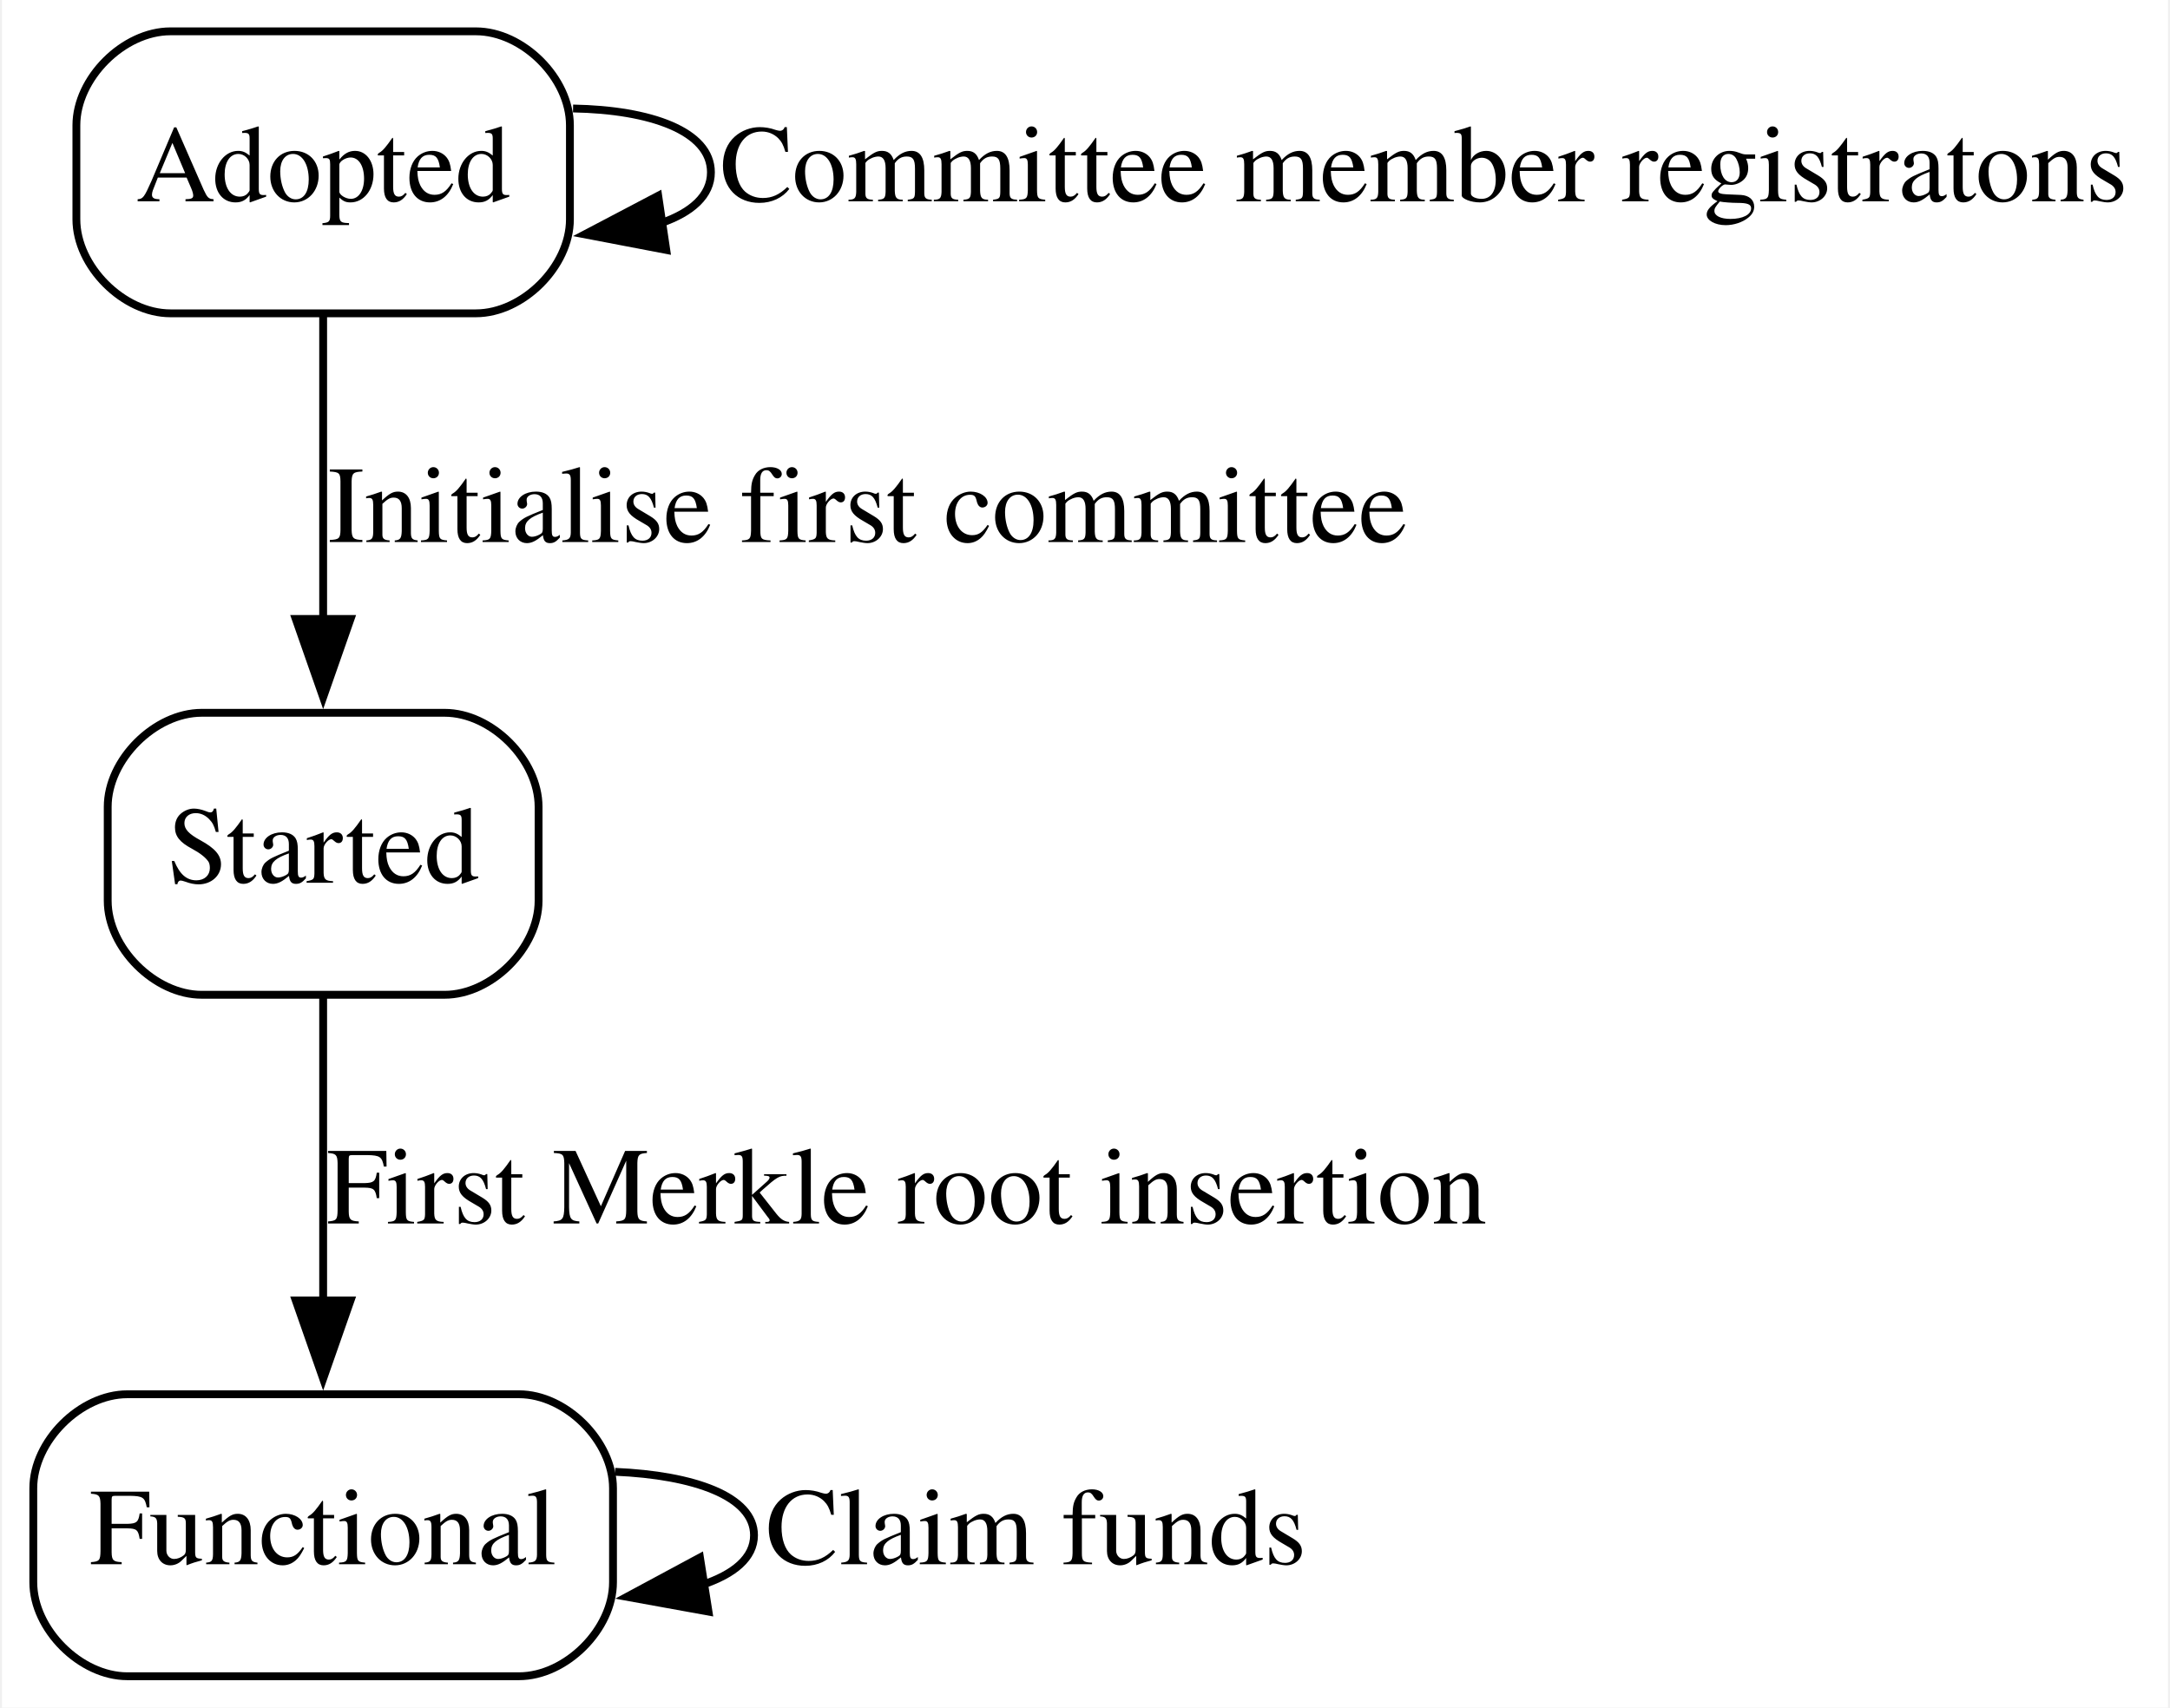
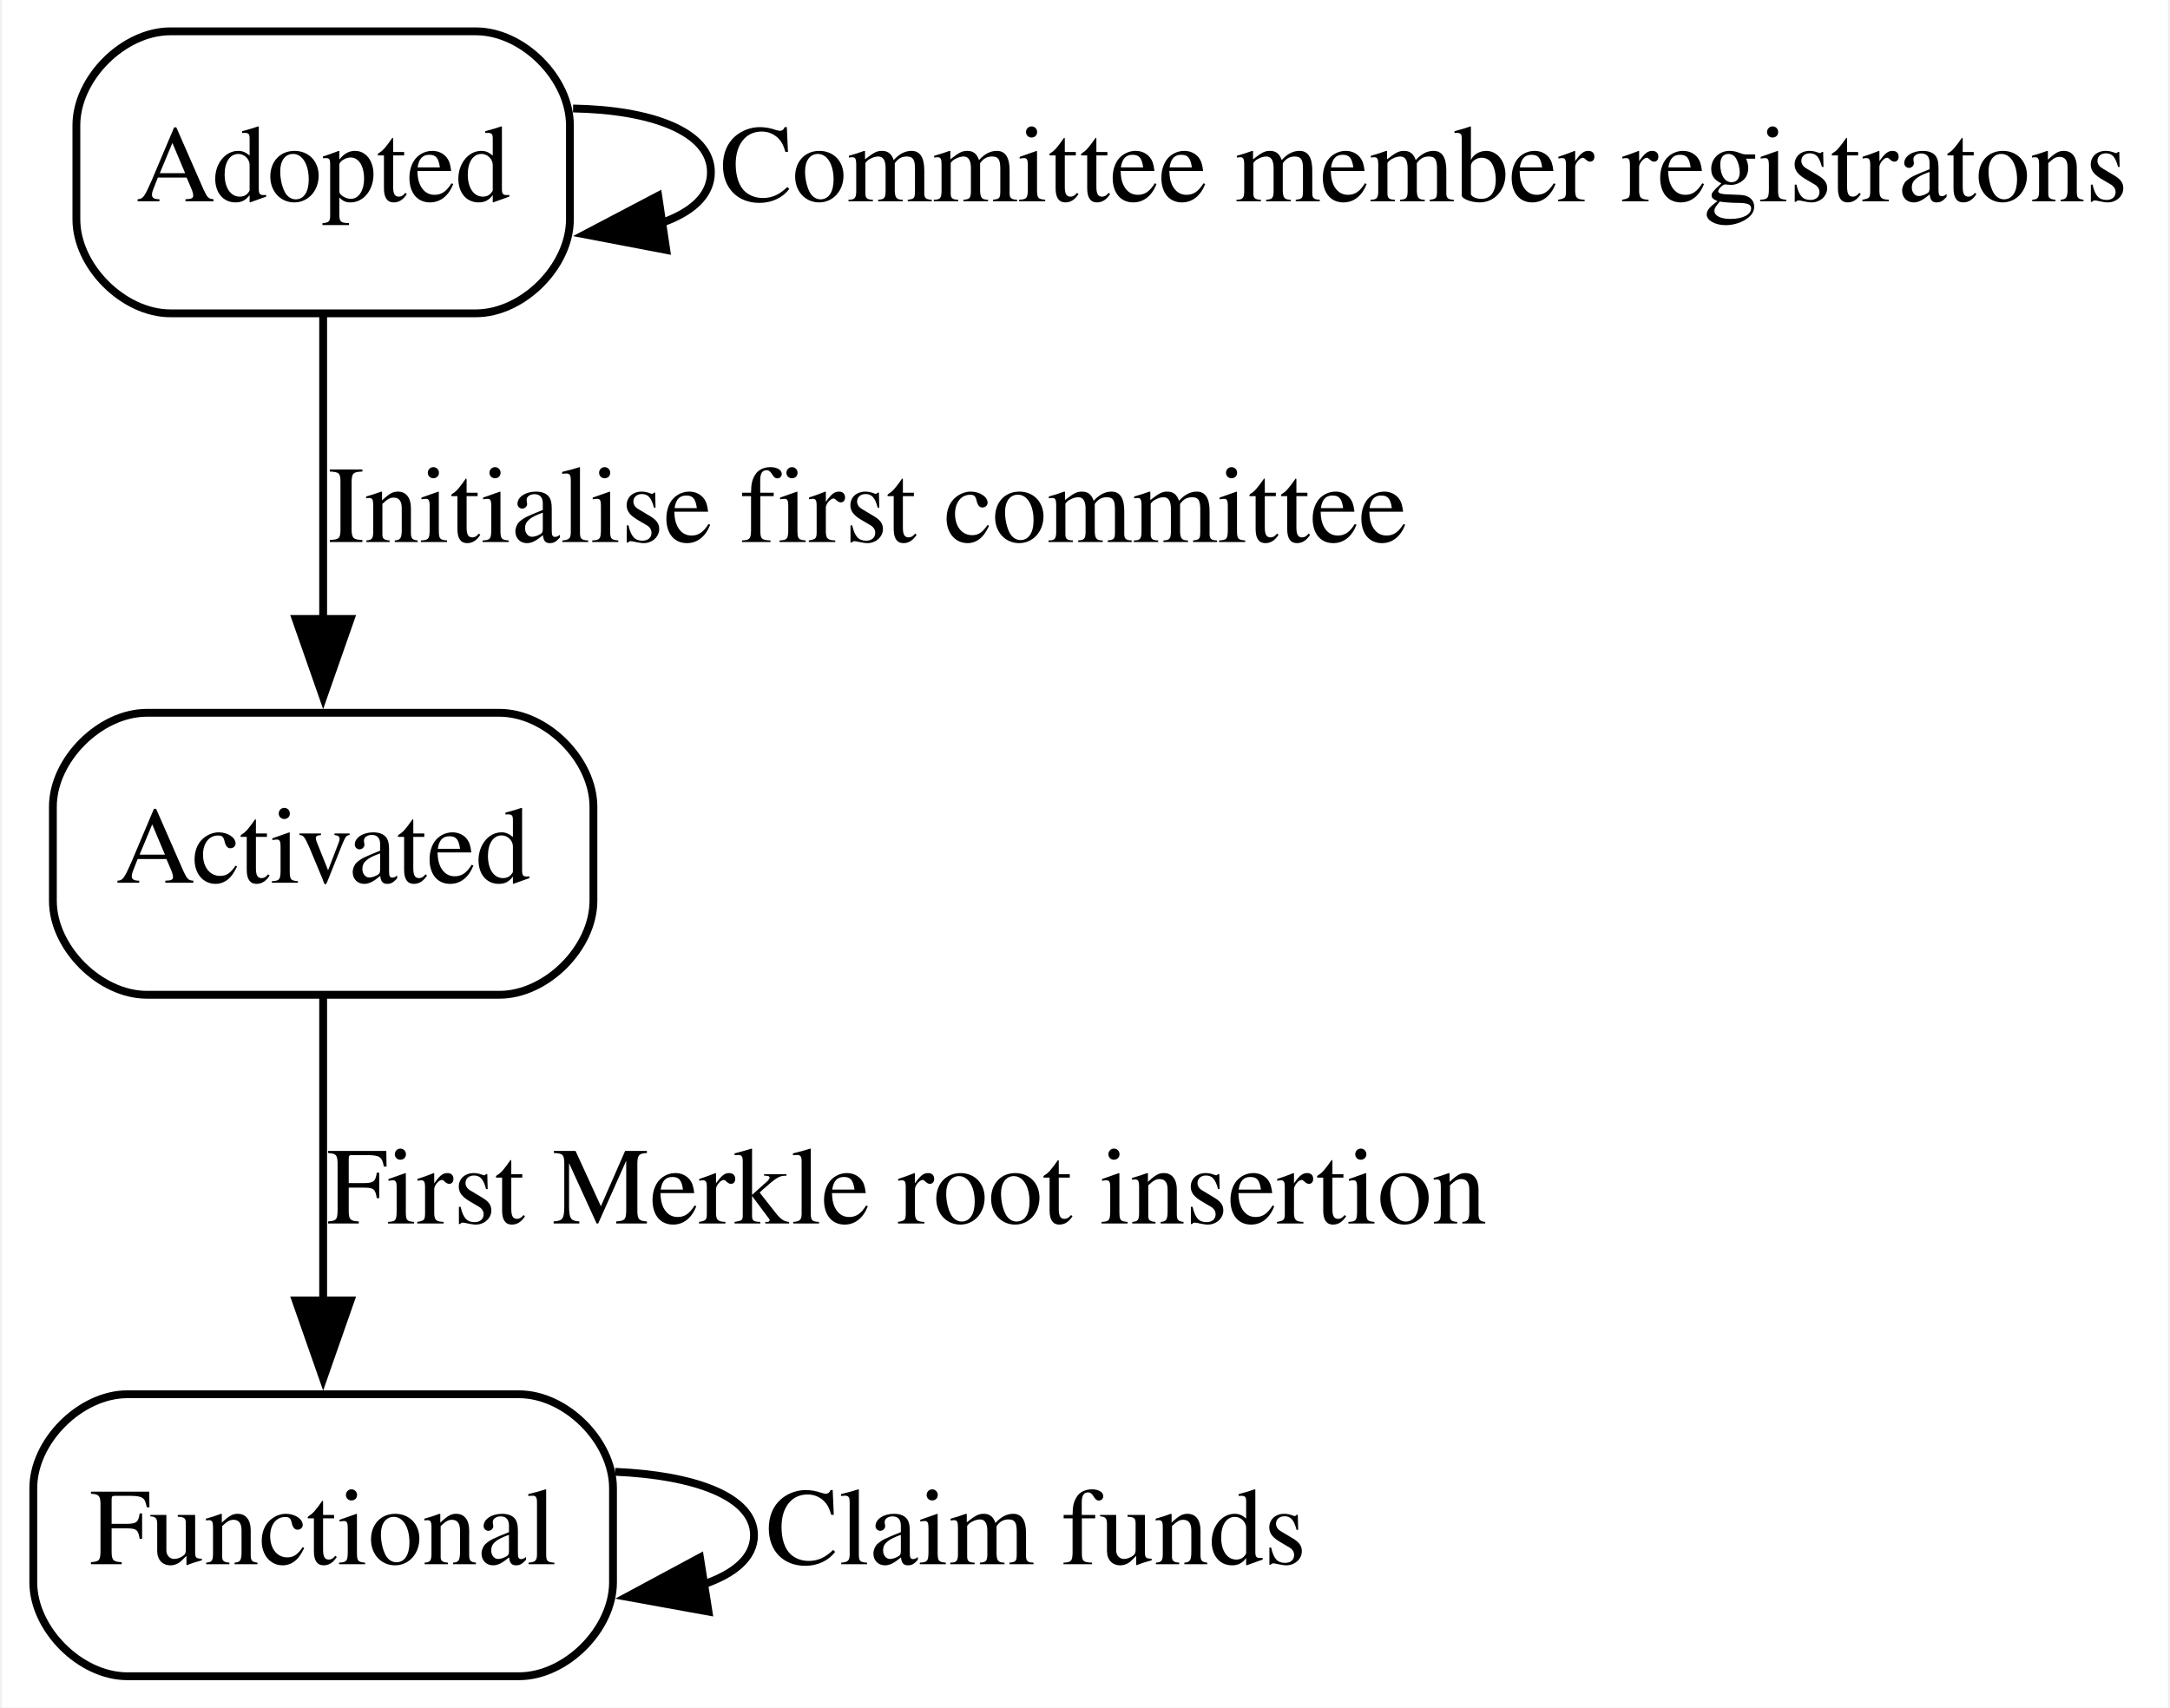
<svg xmlns="http://www.w3.org/2000/svg" width="277pt" height="218pt" viewBox="0.00 0.00 276.50 218.00">
  <g id="graph0" class="graph" transform="scale(1 1) rotate(0) translate(4 214)">
    <polygon fill="white" stroke="none" points="-4,4 -4,-214 272.5,-214 272.5,4 -4,4" />
    <g id="node1" class="node">
      <path fill="none" stroke="black" d="M56.5,-210C56.5,-210 17.5,-210 17.5,-210 11.5,-210 5.5,-204 5.5,-198 5.5,-198 5.5,-186 5.5,-186 5.5,-180 11.5,-174 17.5,-174 17.5,-174 56.5,-174 56.5,-174 62.5,-174 68.5,-180 68.5,-186 68.5,-186 68.5,-198 68.5,-198 68.5,-204 62.5,-210 56.5,-210" />
      <text text-anchor="middle" x="37" y="-188.3" font-family="Times,serif" font-size="14.00">Adopted</text>
    </g>
    <g id="edge1" class="edge">
      <path fill="none" stroke="black" d="M68.9,-200.15C78.76,-199.98 86.5,-197.27 86.5,-192 86.5,-189.04 84.05,-186.88 80.15,-185.53" />
      <polygon fill="black" stroke="black" points="80.8,-182.09 70.39,-184.08 79.77,-189.01 80.8,-182.09" />
      <text text-anchor="middle" x="177.5" y="-188.3" font-family="Times,serif" font-size="14.00"> Committee member registratons</text>
    </g>
    <g id="node2" class="node">
-       <path fill="none" stroke="black" d="M52.5,-123C52.5,-123 21.5,-123 21.5,-123 15.5,-123 9.5,-117 9.5,-111 9.5,-111 9.5,-99 9.5,-99 9.5,-93 15.5,-87 21.5,-87 21.5,-87 52.5,-87 52.5,-87 58.5,-87 64.5,-93 64.5,-99 64.5,-99 64.5,-111 64.5,-111 64.5,-117 58.5,-123 52.5,-123" />
-       <text text-anchor="middle" x="37" y="-101.3" font-family="Times,serif" font-size="14.00">Started</text>
+       <path fill="none" stroke="black" d="M59.5,-123C59.5,-123 14.5,-123 14.5,-123 8.5,-123 2.5,-117 2.5,-111 2.5,-111 2.5,-99 2.5,-99 2.5,-93 8.5,-87 14.5,-87 14.5,-87 59.5,-87 59.5,-87 65.5,-87 71.5,-93 71.5,-99 71.5,-99 71.5,-111 71.5,-111 71.5,-117 65.5,-123 59.5,-123" />
+       <text text-anchor="middle" x="37" y="-101.3" font-family="Times,serif" font-size="14.00">Activated</text>
    </g>
    <g id="edge2" class="edge">
      <path fill="none" stroke="black" d="M37,-173.8C37,-162.58 37,-147.67 37,-134.69" />
      <polygon fill="black" stroke="black" points="40.5,-134.98 37,-124.98 33.5,-134.98 40.5,-134.98" />
      <text text-anchor="middle" x="106.5" y="-144.8" font-family="Times,serif" font-size="14.00"> Initialise first committee</text>
    </g>
    <g id="node3" class="node">
      <path fill="none" stroke="black" d="M62,-36C62,-36 12,-36 12,-36 6,-36 0,-30 0,-24 0,-24 0,-12 0,-12 0,-6 6,0 12,0 12,0 62,0 62,0 68,0 74,-6 74,-12 74,-12 74,-24 74,-24 74,-30 68,-36 62,-36" />
      <text text-anchor="middle" x="37" y="-14.3" font-family="Times,serif" font-size="14.00">Functional</text>
    </g>
    <g id="edge3" class="edge">
      <path fill="none" stroke="black" d="M37,-86.8C37,-75.58 37,-60.67 37,-47.69" />
      <polygon fill="black" stroke="black" points="40.5,-47.98 37,-37.98 33.5,-47.98 40.5,-47.98" />
      <text text-anchor="middle" x="111.5" y="-57.8" font-family="Times,serif" font-size="14.00"> First Merkle root insertion</text>
    </g>
    <g id="edge4" class="edge">
      <path fill="none" stroke="black" d="M74.27,-26.1C84.34,-25.67 92,-22.97 92,-18 92,-15.13 89.44,-13.01 85.34,-11.66" />
      <polygon fill="black" stroke="black" points="86.19,-8.25 75.77,-10.14 85.1,-15.16 86.19,-8.25" />
      <text text-anchor="middle" x="128" y="-14.3" font-family="Times,serif" font-size="14.00"> Claim funds</text>
    </g>
  </g>
</svg>
